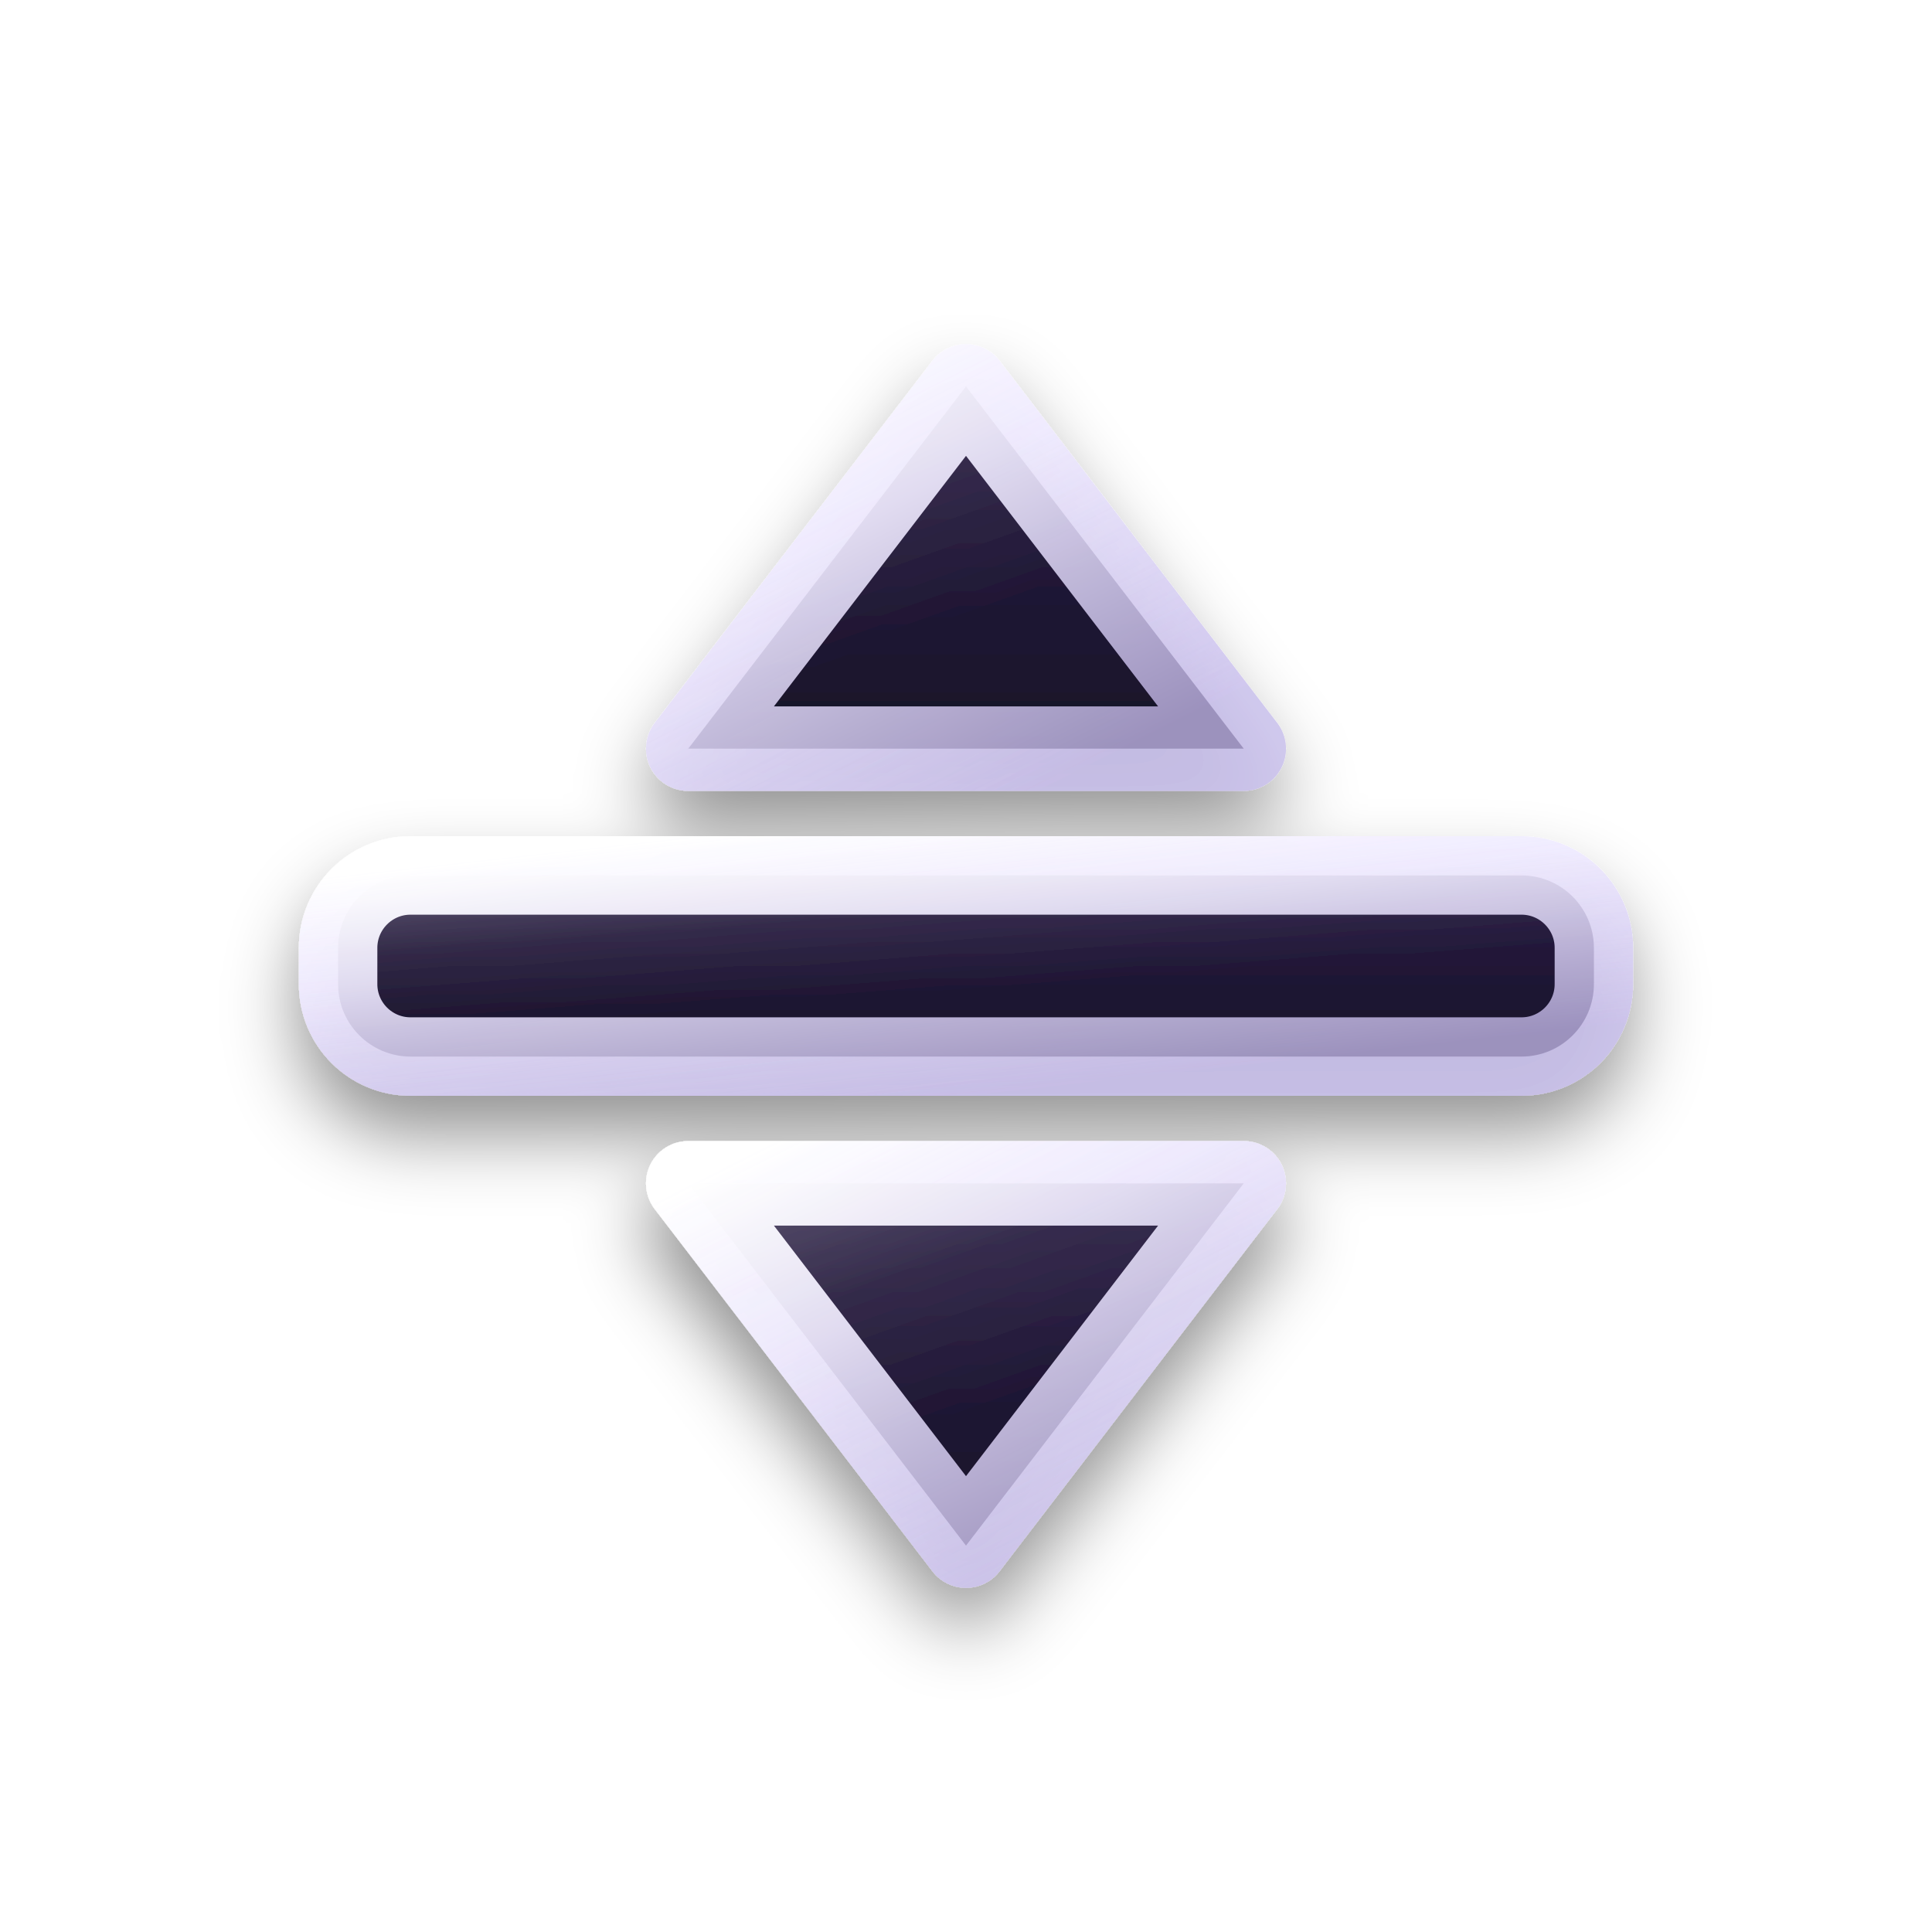
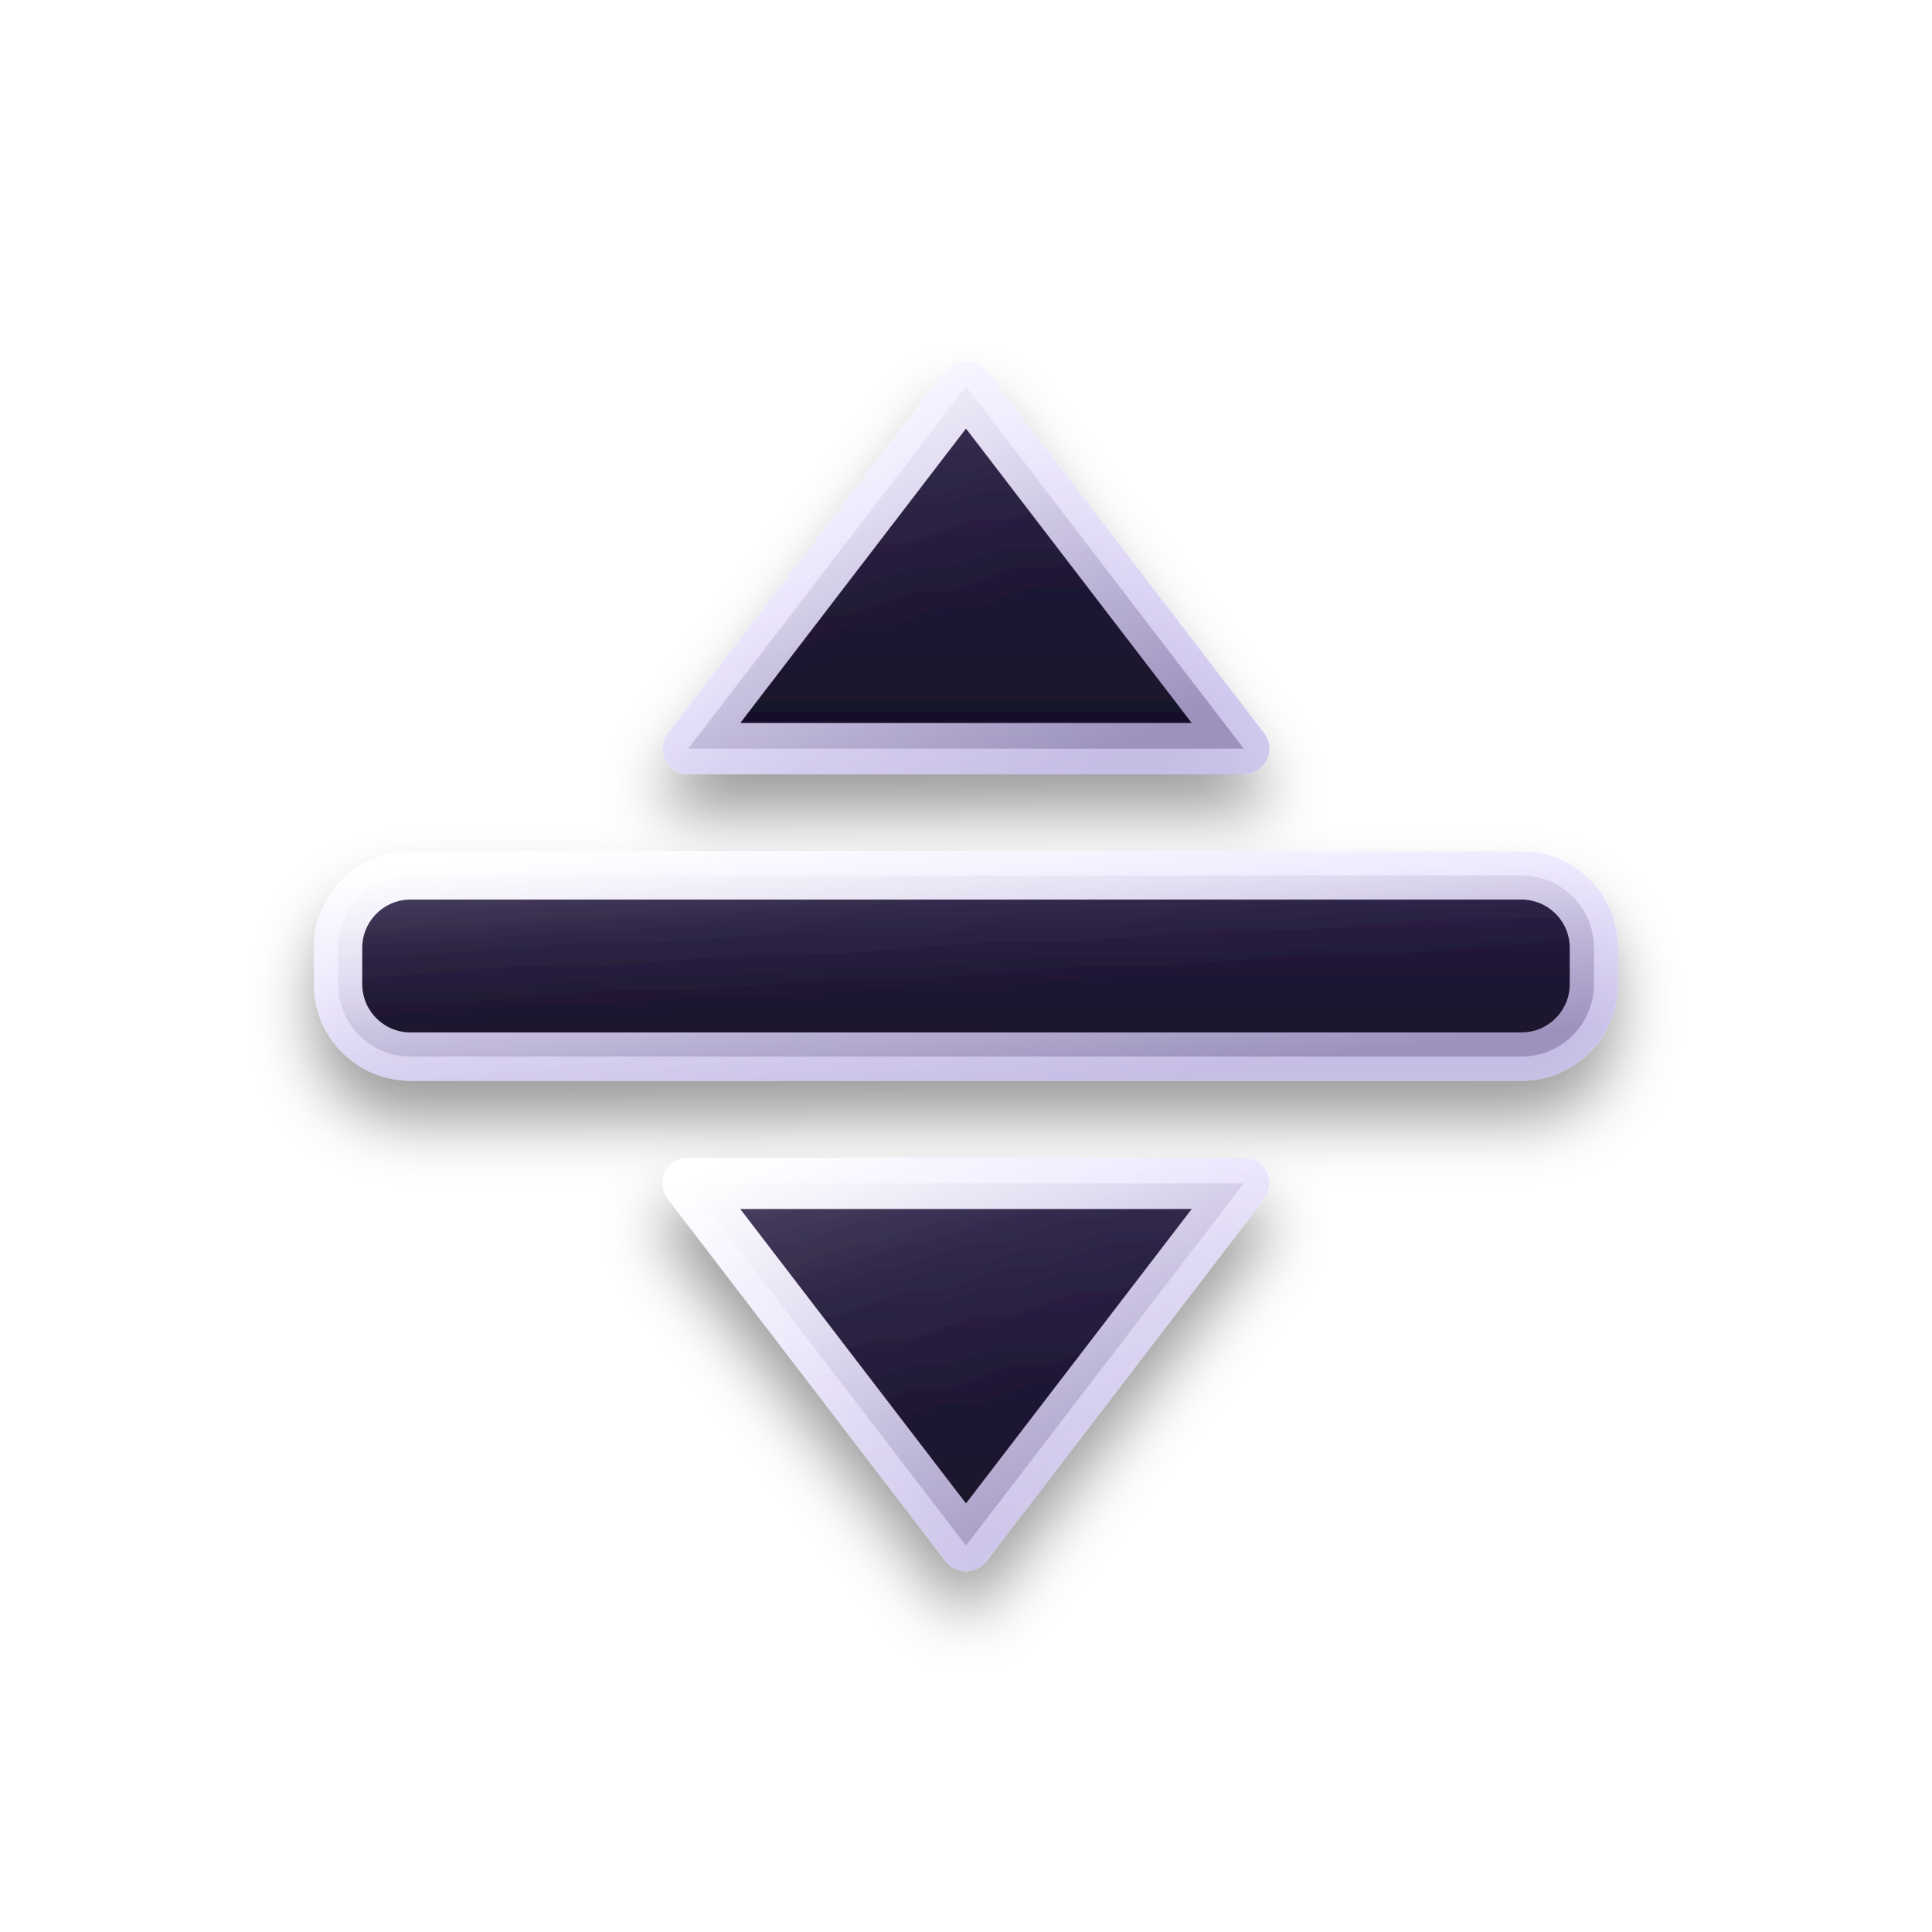
<svg xmlns="http://www.w3.org/2000/svg" xmlns:xlink="http://www.w3.org/1999/xlink" width="32" height="32" viewBox="0 0 32 32">
  <defs>
    <linearGradient id="body" x1="0" y1="0" x2="0" y2="1">
      <stop offset="0" stop-color="#2a1f45" />
      <stop offset="1" stop-color="#171028" />
    </linearGradient>
    <linearGradient id="edge" x1="0" y1="0" x2=".78" y2="1">
      <stop offset="0" stop-color="#ffffff" />
      <stop offset=".38" stop-color="#efeaff" stop-opacity=".92" />
      <stop offset="1" stop-color="#c6bbec" stop-opacity=".76" />
    </linearGradient>
    <linearGradient id="sheen" x1="0" y1="0" x2=".55" y2="1">
-       <stop offset="0" stop-color="#ffffff" stop-opacity=".26" />
-       <stop offset=".36" stop-color="#ffffff" stop-opacity=".07" />
+       <stop offset="0" stop-color="#ffffff" stop-opacity=".17" />
+       <stop offset=".36" stop-color="#ffffff" stop-opacity=".05" />
      <stop offset=".7" stop-color="#ffffff" stop-opacity="0" />
    </linearGradient>
    <linearGradient id="live" x1="0" y1="0" x2="1" y2="1">
      <stop offset="0" stop-color="#7700ff" />
      <stop offset=".55" stop-color="#9a3cff" />
      <stop offset="1" stop-color="#00e5ff" />
    </linearGradient>
    <filter id="drop" x="-45%" y="-45%" width="190%" height="190%">
-       <feDropShadow dx="0" dy=".7" stdDeviation=".6" flood-color="#04020a" flood-opacity=".45" />
+       <feDropShadow dx="0" dy=".7" stdDeviation=".5" flood-color="#04020a" flood-opacity=".4" />
    </filter>
    <path id="s0" d="M6.8 14.5H25.2a1.2 1.2 0 0 1 1.2 1.2V16.3a1.2 1.2 0 0 1 -1.2 1.2H6.8a1.2 1.2 0 0 1 -1.2 -1.2V15.7a1.2 1.2 0 0 1 1.2 -1.2Z" />
    <path id="s1" d="M16 6.4 11.4 12.4 20.6 12.4Z" />
    <path id="s2" d="M16 25.6 11.4 19.6 20.6 19.6Z" />
  </defs>
  <g filter="url(#drop)">
-     <use xlink:href="#s0" fill="url(#body)" stroke="url(#edge)" stroke-width="1.3" stroke-linejoin="round" />
+     <use xlink:href="#s0" fill="url(#body)" stroke="url(#edge)" stroke-width="0.8" stroke-linejoin="round" />
    <use xlink:href="#s0" fill="url(#sheen)" />
-     <use xlink:href="#s1" fill="url(#body)" stroke="url(#edge)" stroke-width="1.4" stroke-linejoin="round" />
+     <use xlink:href="#s1" fill="url(#body)" stroke="url(#edge)" stroke-width="0.85" stroke-linejoin="round" />
    <use xlink:href="#s1" fill="url(#sheen)" />
-     <use xlink:href="#s2" fill="url(#body)" stroke="url(#edge)" stroke-width="1.4" stroke-linejoin="round" />
+     <use xlink:href="#s2" fill="url(#body)" stroke="url(#edge)" stroke-width="0.85" stroke-linejoin="round" />
    <use xlink:href="#s2" fill="url(#sheen)" />
  </g>
</svg>
